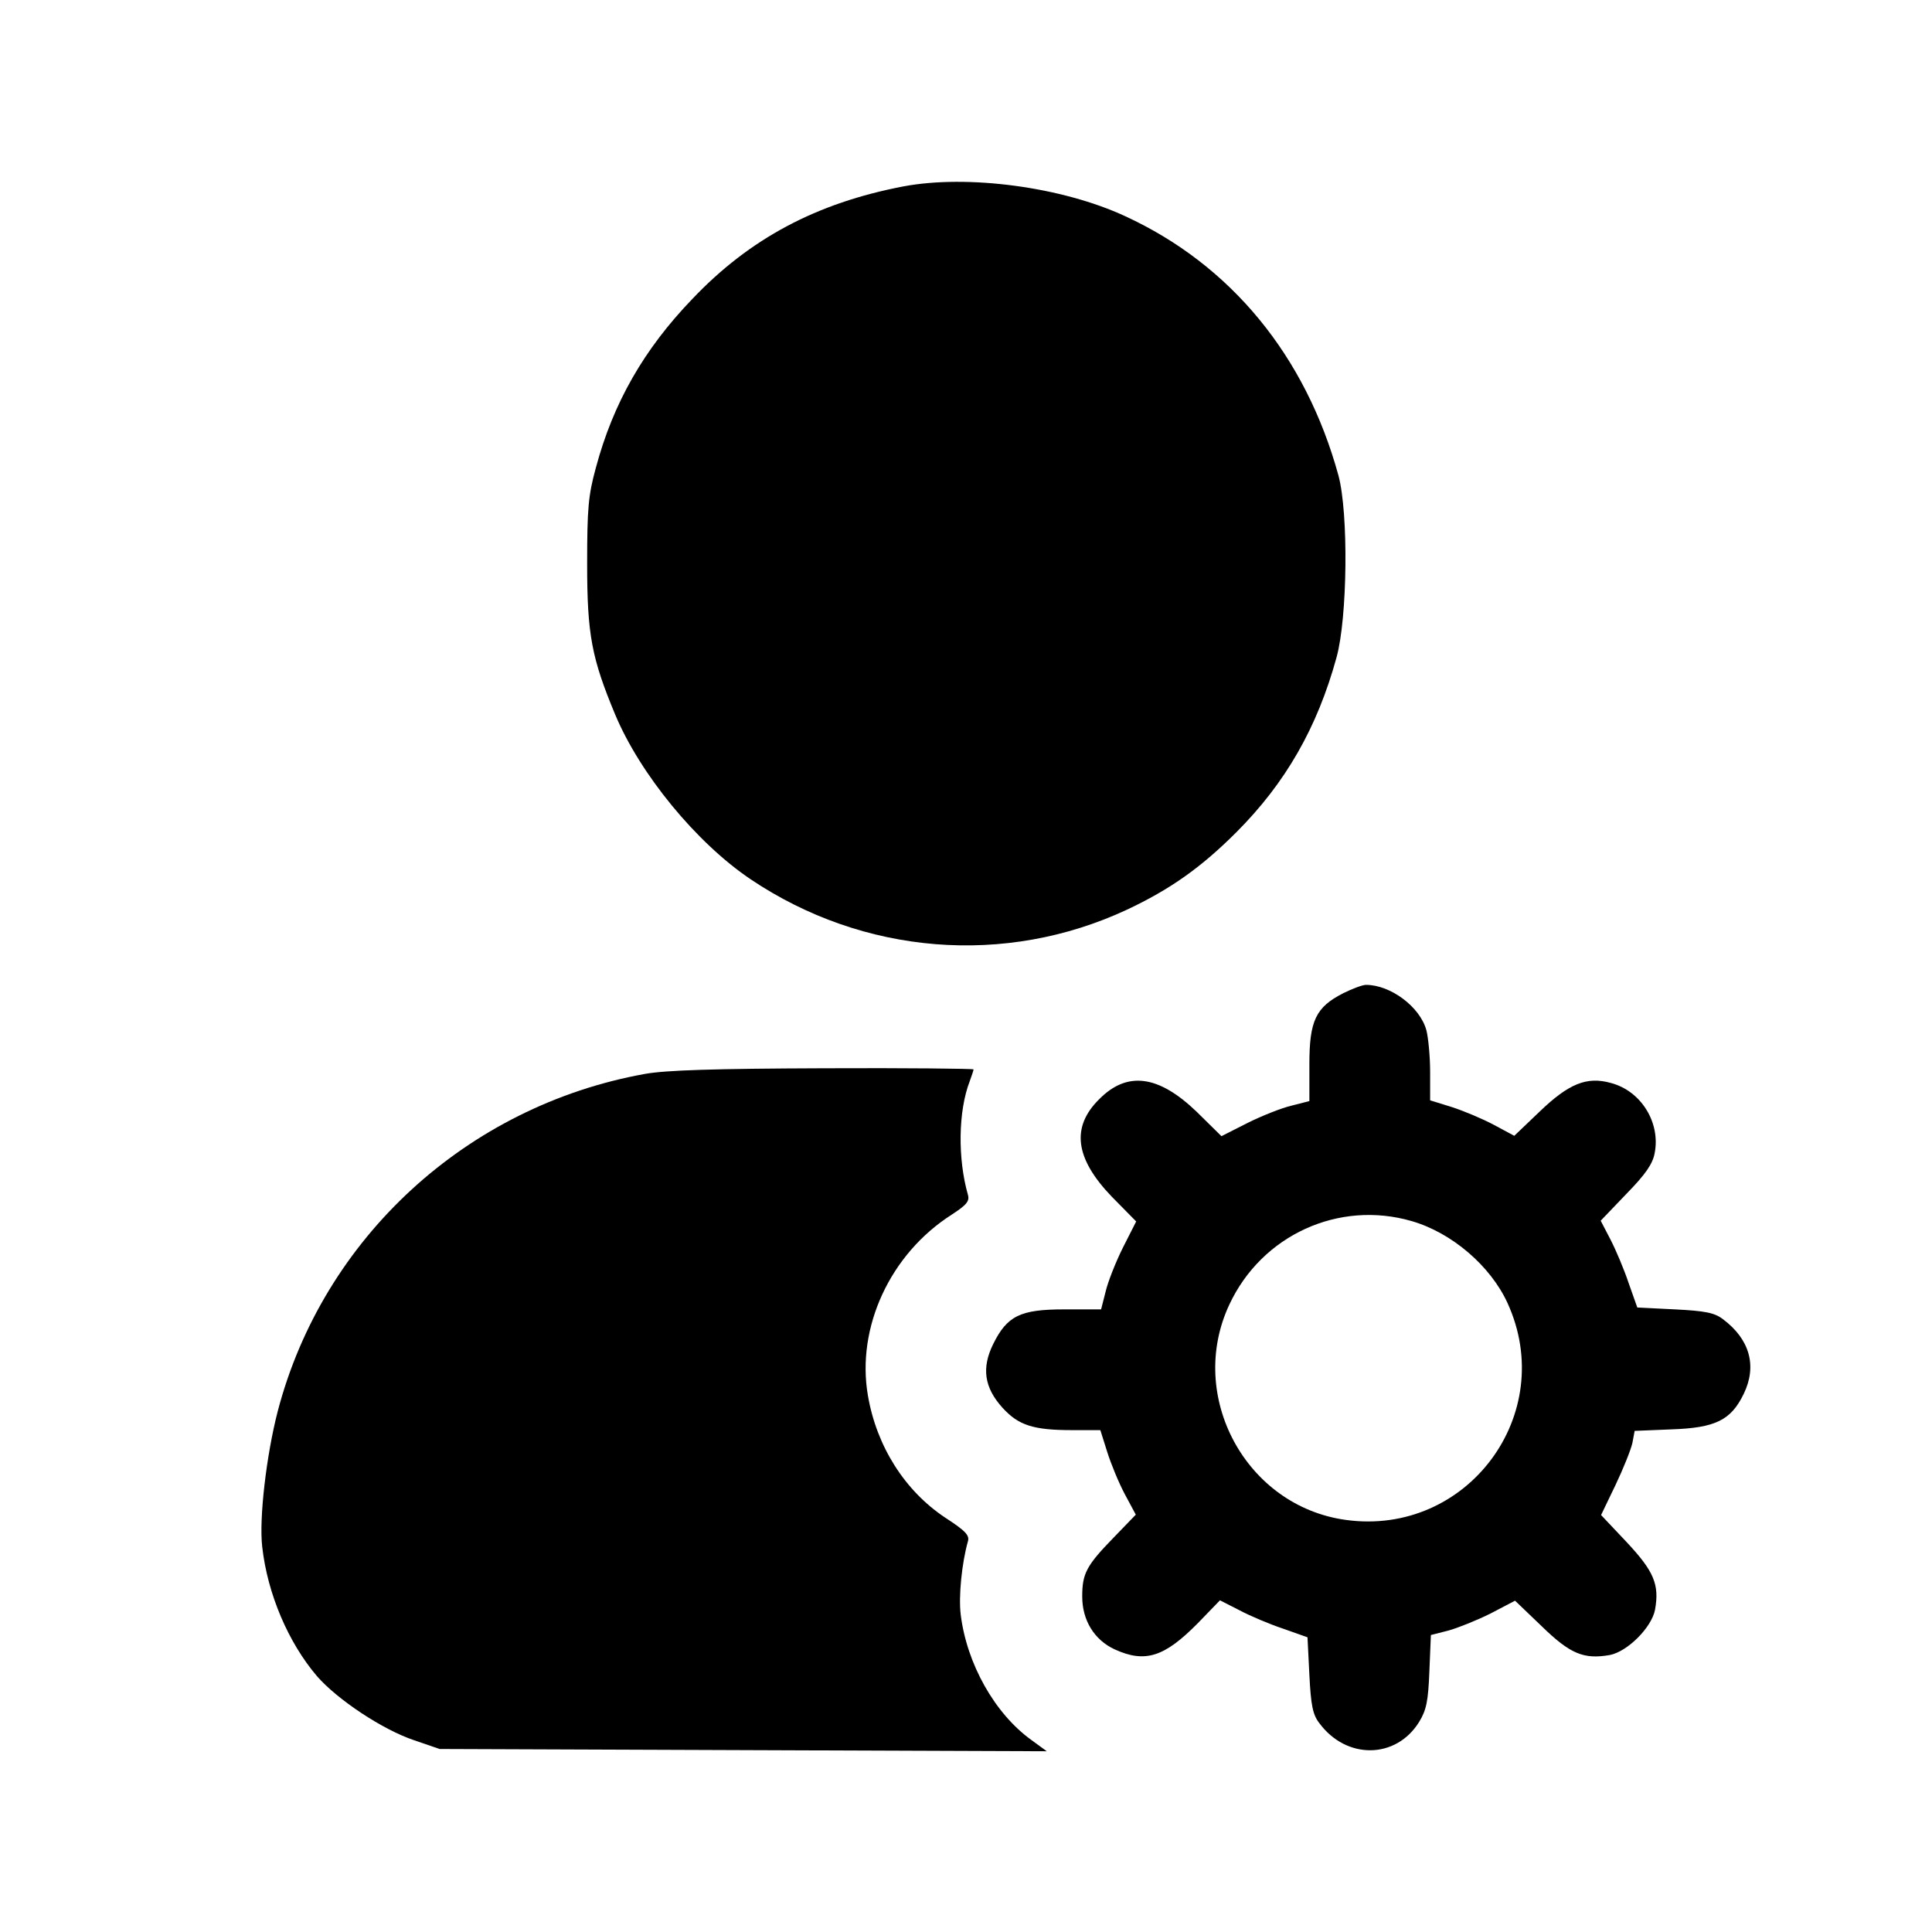
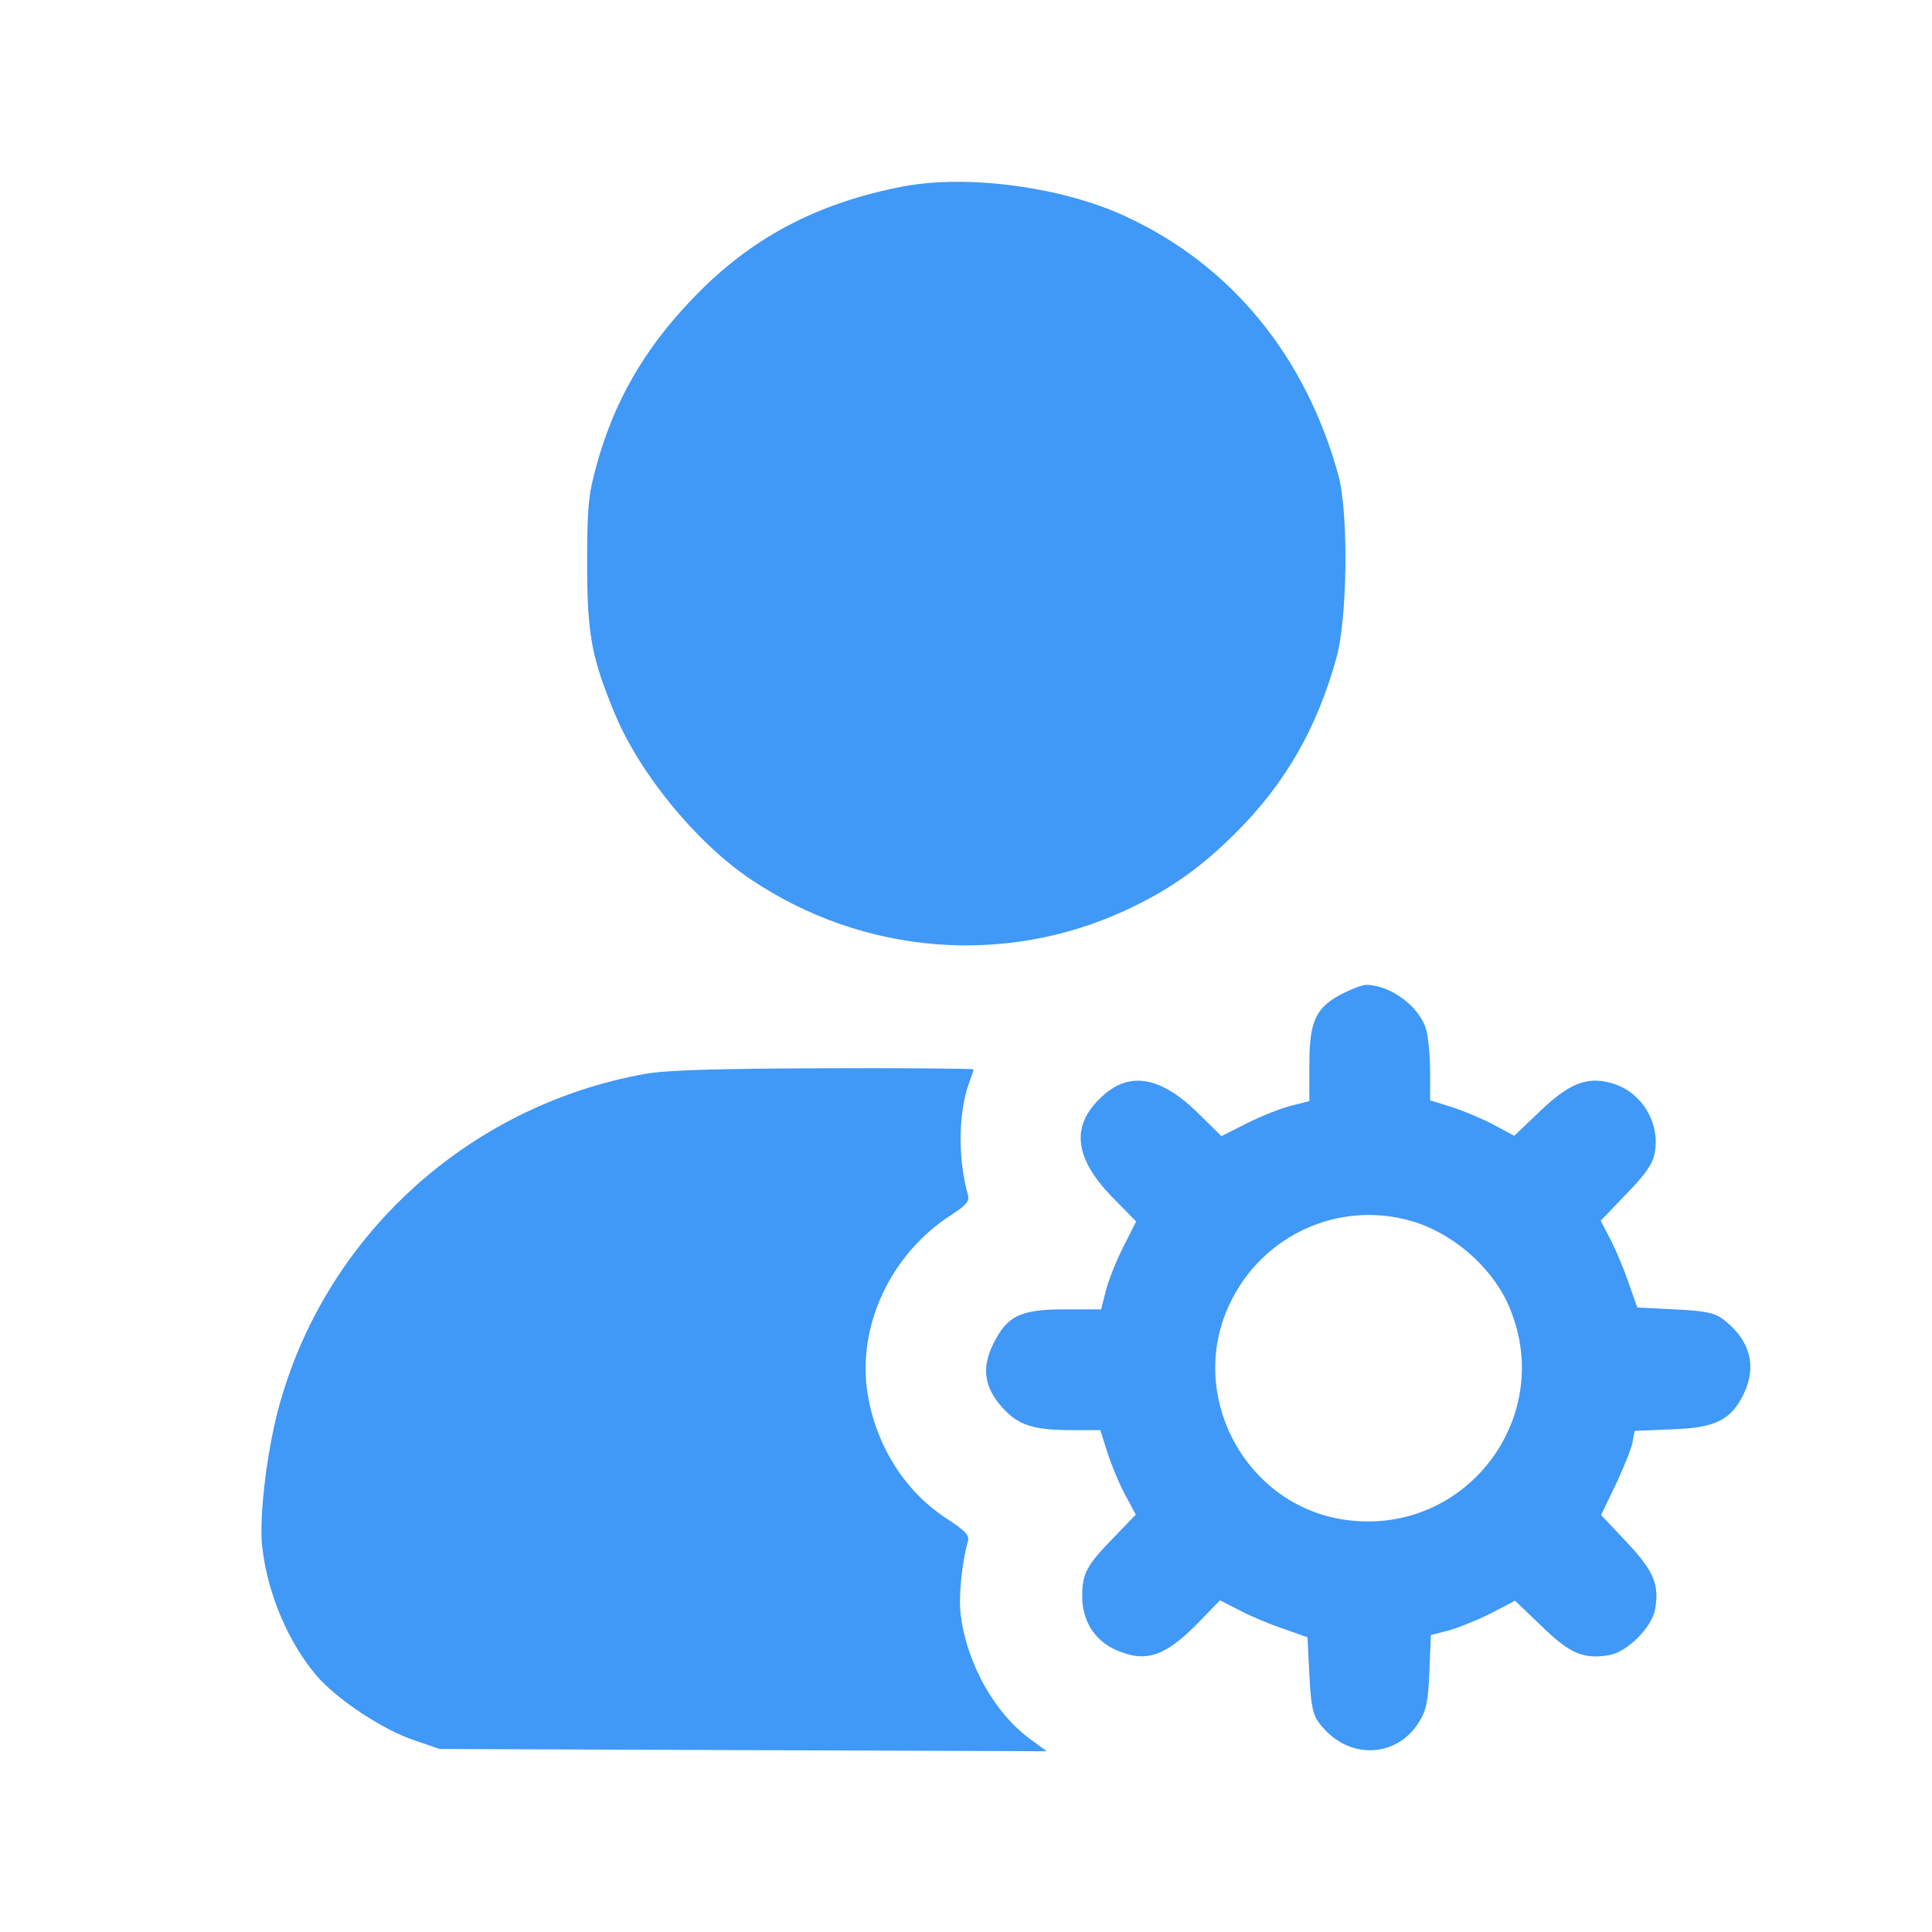
<svg xmlns="http://www.w3.org/2000/svg" version="1.0" width="512pt" height="512pt" viewBox="0 0 512 512" preserveAspectRatio="xMidYMid meet">
-   <g transform="translate(0,512) scale(0.1,-0.1)" fill="#000000" stroke="none">
+   <g transform="translate(0,512) scale(0.1,-0.1)" fill="#4098F7" stroke="none">
    <path d="M2394 4626 c-230 -44 -407 -138 -559 -298 -129 -134 -210 -276 -256 -448 -20 -73 -23 -108 -23 -255 0 -187 12 -249 74 -398 66 -158 215 -340 359 -437 299 -201 675 -231 997 -81 115 54 197 112 290 205 131 131 215 278 266 464 29 105 32 382 5 482 -87 317 -285 558 -565 687 -168 78 -418 111 -588 79z" />
    <path d="M3560 2488 c-73 -37 -90 -73 -90 -188 l0 -98 -47 -12 c-26 -6 -79 -27 -117 -46 l-69 -35 -66 65 c-101 97 -184 108 -258 33 -75 -74 -64 -157 33 -258 l65 -66 -35 -69 c-19 -38 -40 -91 -46 -117 l-12 -47 -98 0 c-116 0 -151 -17 -188 -92 -31 -63 -24 -115 25 -169 42 -46 81 -59 184 -59 l75 0 18 -57 c10 -32 31 -83 47 -113 l29 -54 -59 -61 c-72 -74 -83 -95 -83 -156 0 -63 32 -115 86 -140 81 -37 132 -20 220 69 l59 61 51 -26 c28 -15 80 -37 116 -49 l65 -23 5 -100 c4 -80 9 -105 26 -127 72 -98 204 -96 265 3 19 31 24 55 27 134 l4 96 47 12 c25 7 75 27 111 45 l65 34 71 -68 c75 -73 111 -88 180 -76 47 9 111 73 120 120 12 67 -3 102 -75 179 l-68 72 38 79 c21 44 41 94 45 112 l6 32 97 4 c117 4 158 24 192 94 36 74 16 145 -55 198 -22 17 -47 22 -127 26 l-100 5 -23 65 c-12 36 -34 88 -48 115 l-26 50 68 71 c51 52 70 80 75 108 16 81 -36 165 -116 186 -64 18 -112 -2 -189 -76 l-67 -64 -54 29 c-30 16 -80 37 -111 47 l-58 18 0 75 c0 42 -5 92 -10 111 -17 62 -95 120 -160 120 -9 0 -36 -10 -60 -22z m181 -604 c107 -31 209 -119 254 -217 135 -295 -107 -619 -428 -575 -265 36 -423 328 -309 571 86 184 290 277 483 221z" />
    <path d="M1709 2274 c-472 -85 -853 -435 -973 -894 -30 -116 -50 -285 -41 -360 14 -124 69 -253 145 -342 54 -62 174 -142 258 -170 l67 -23 804 -3 805 -3 -41 30 c-97 70 -171 202 -187 332 -6 49 3 137 19 194 5 16 -6 28 -60 63 -107 71 -182 189 -205 324 -31 180 59 375 222 479 40 26 48 36 43 53 -27 95 -26 221 5 301 5 14 10 28 10 31 0 2 -179 4 -397 3 -290 -1 -418 -5 -474 -15z" />
  </g>
</svg>
